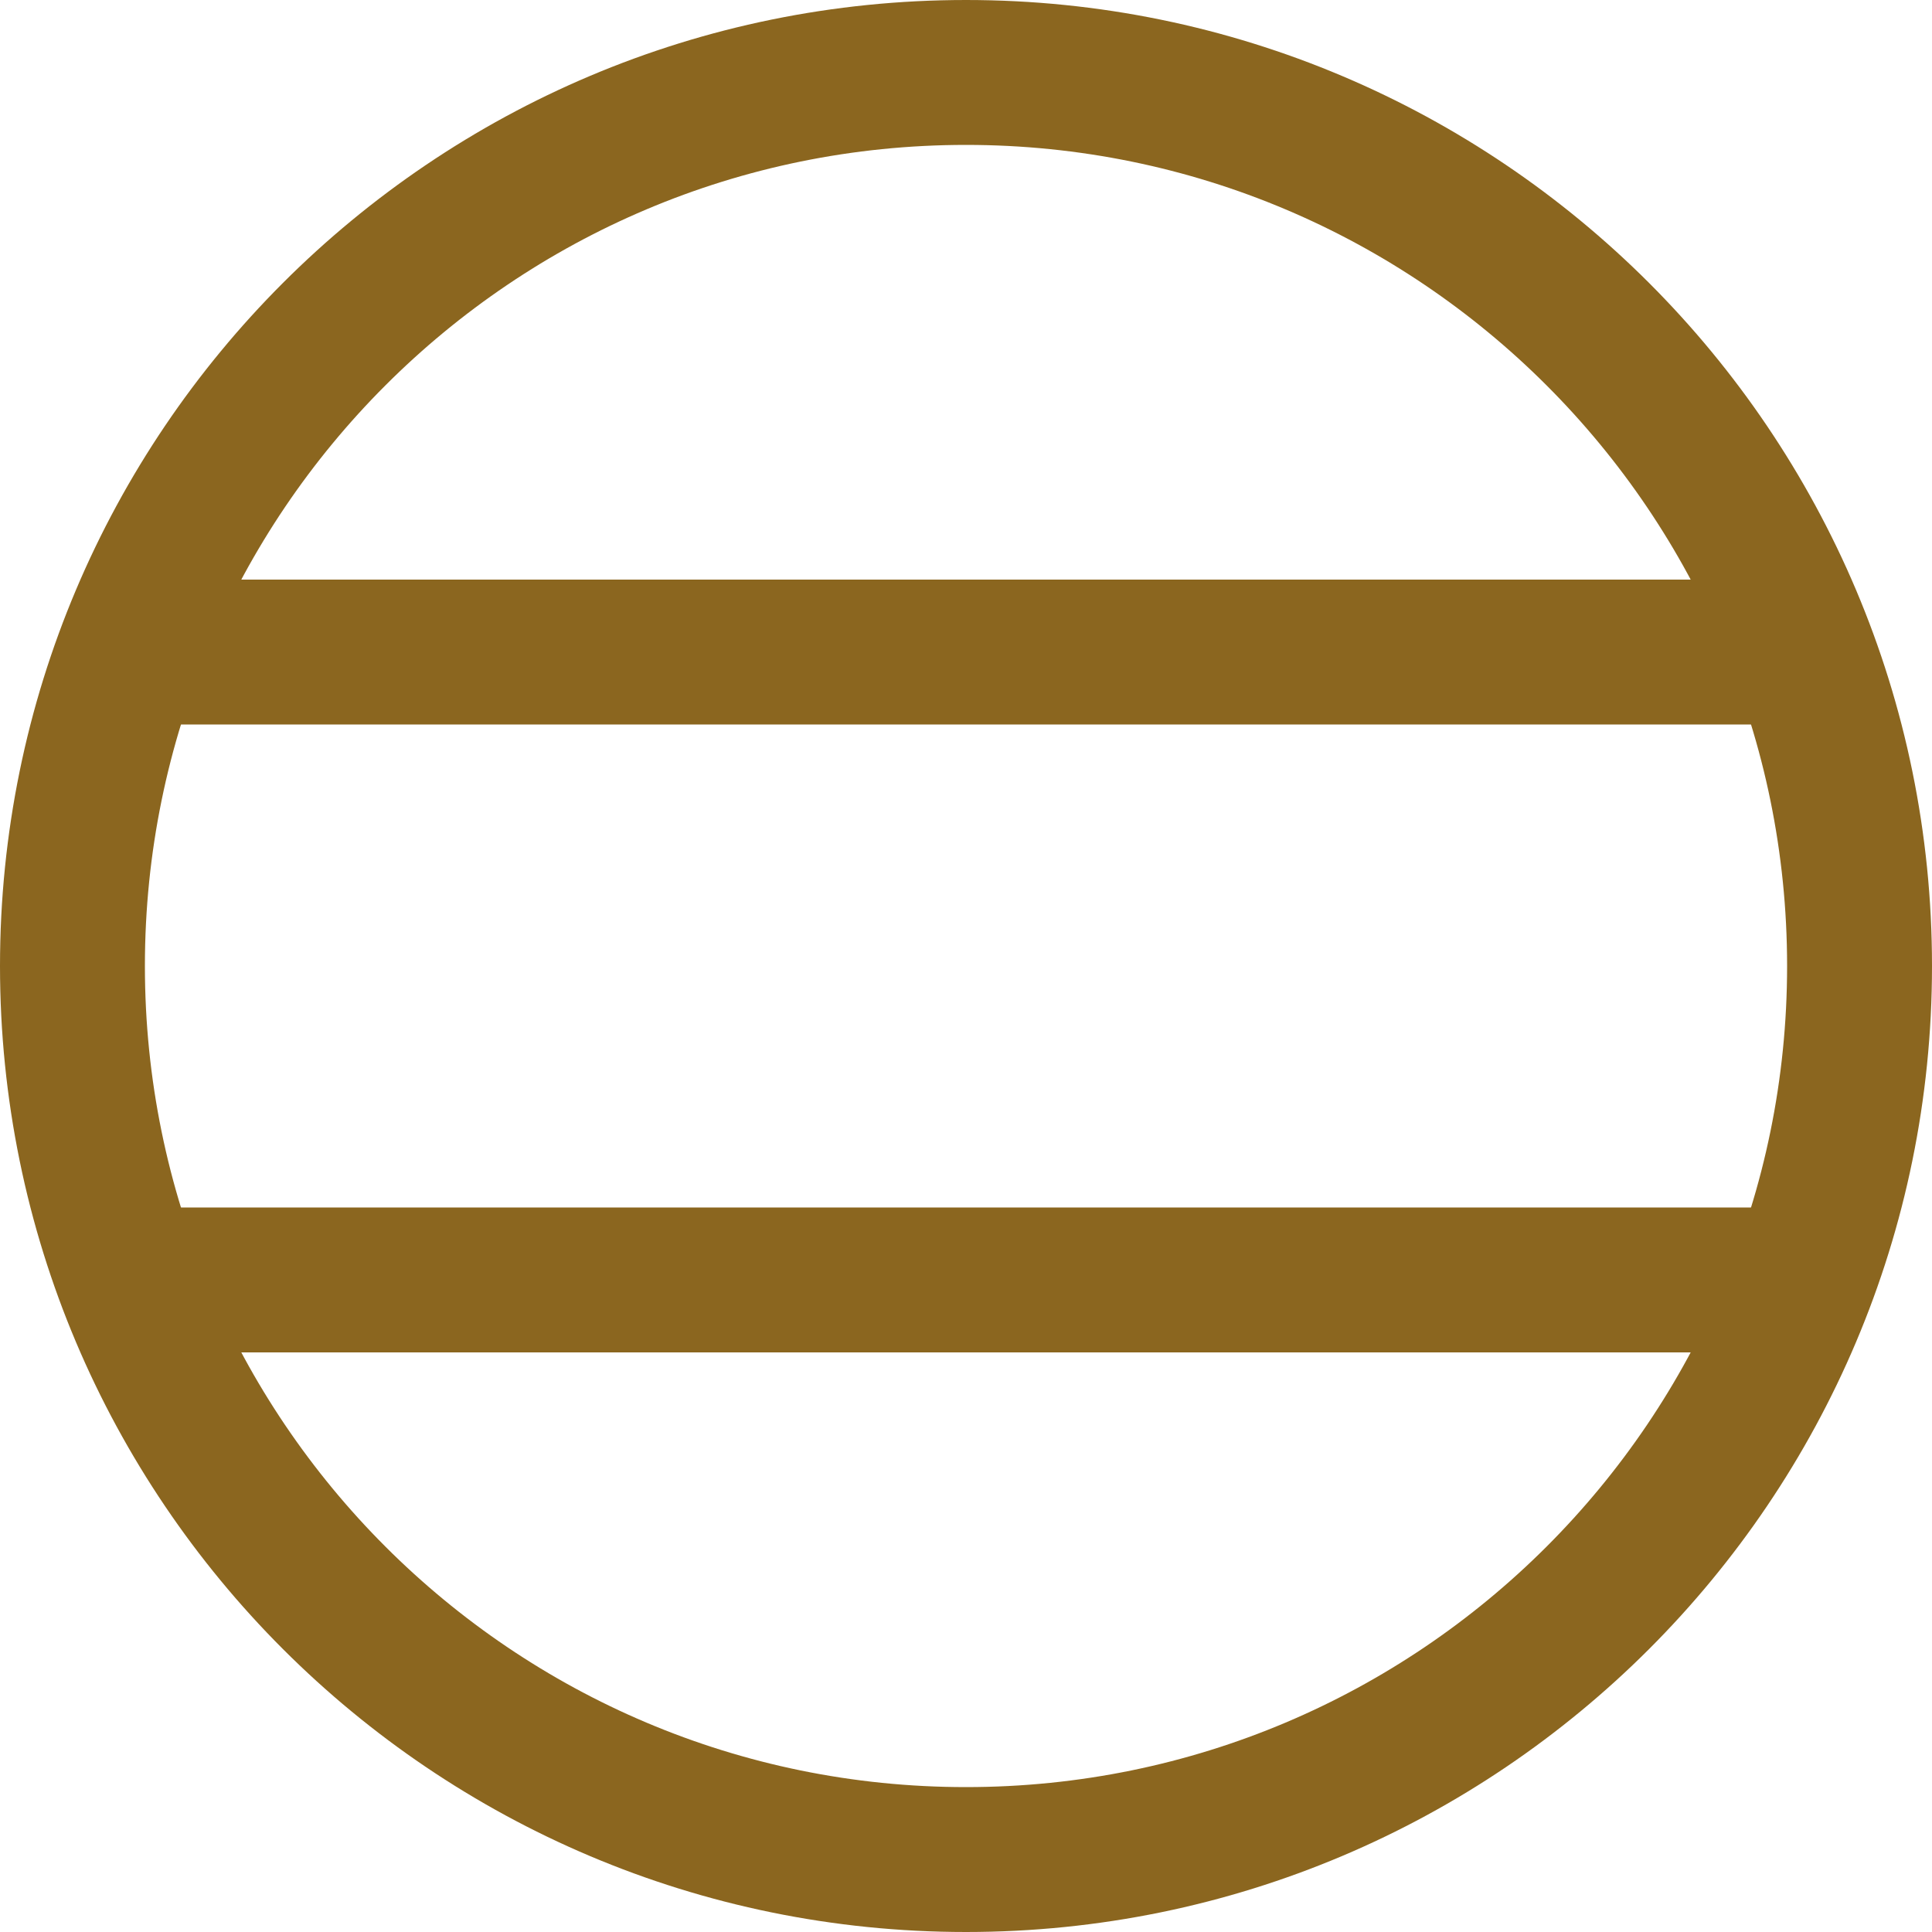
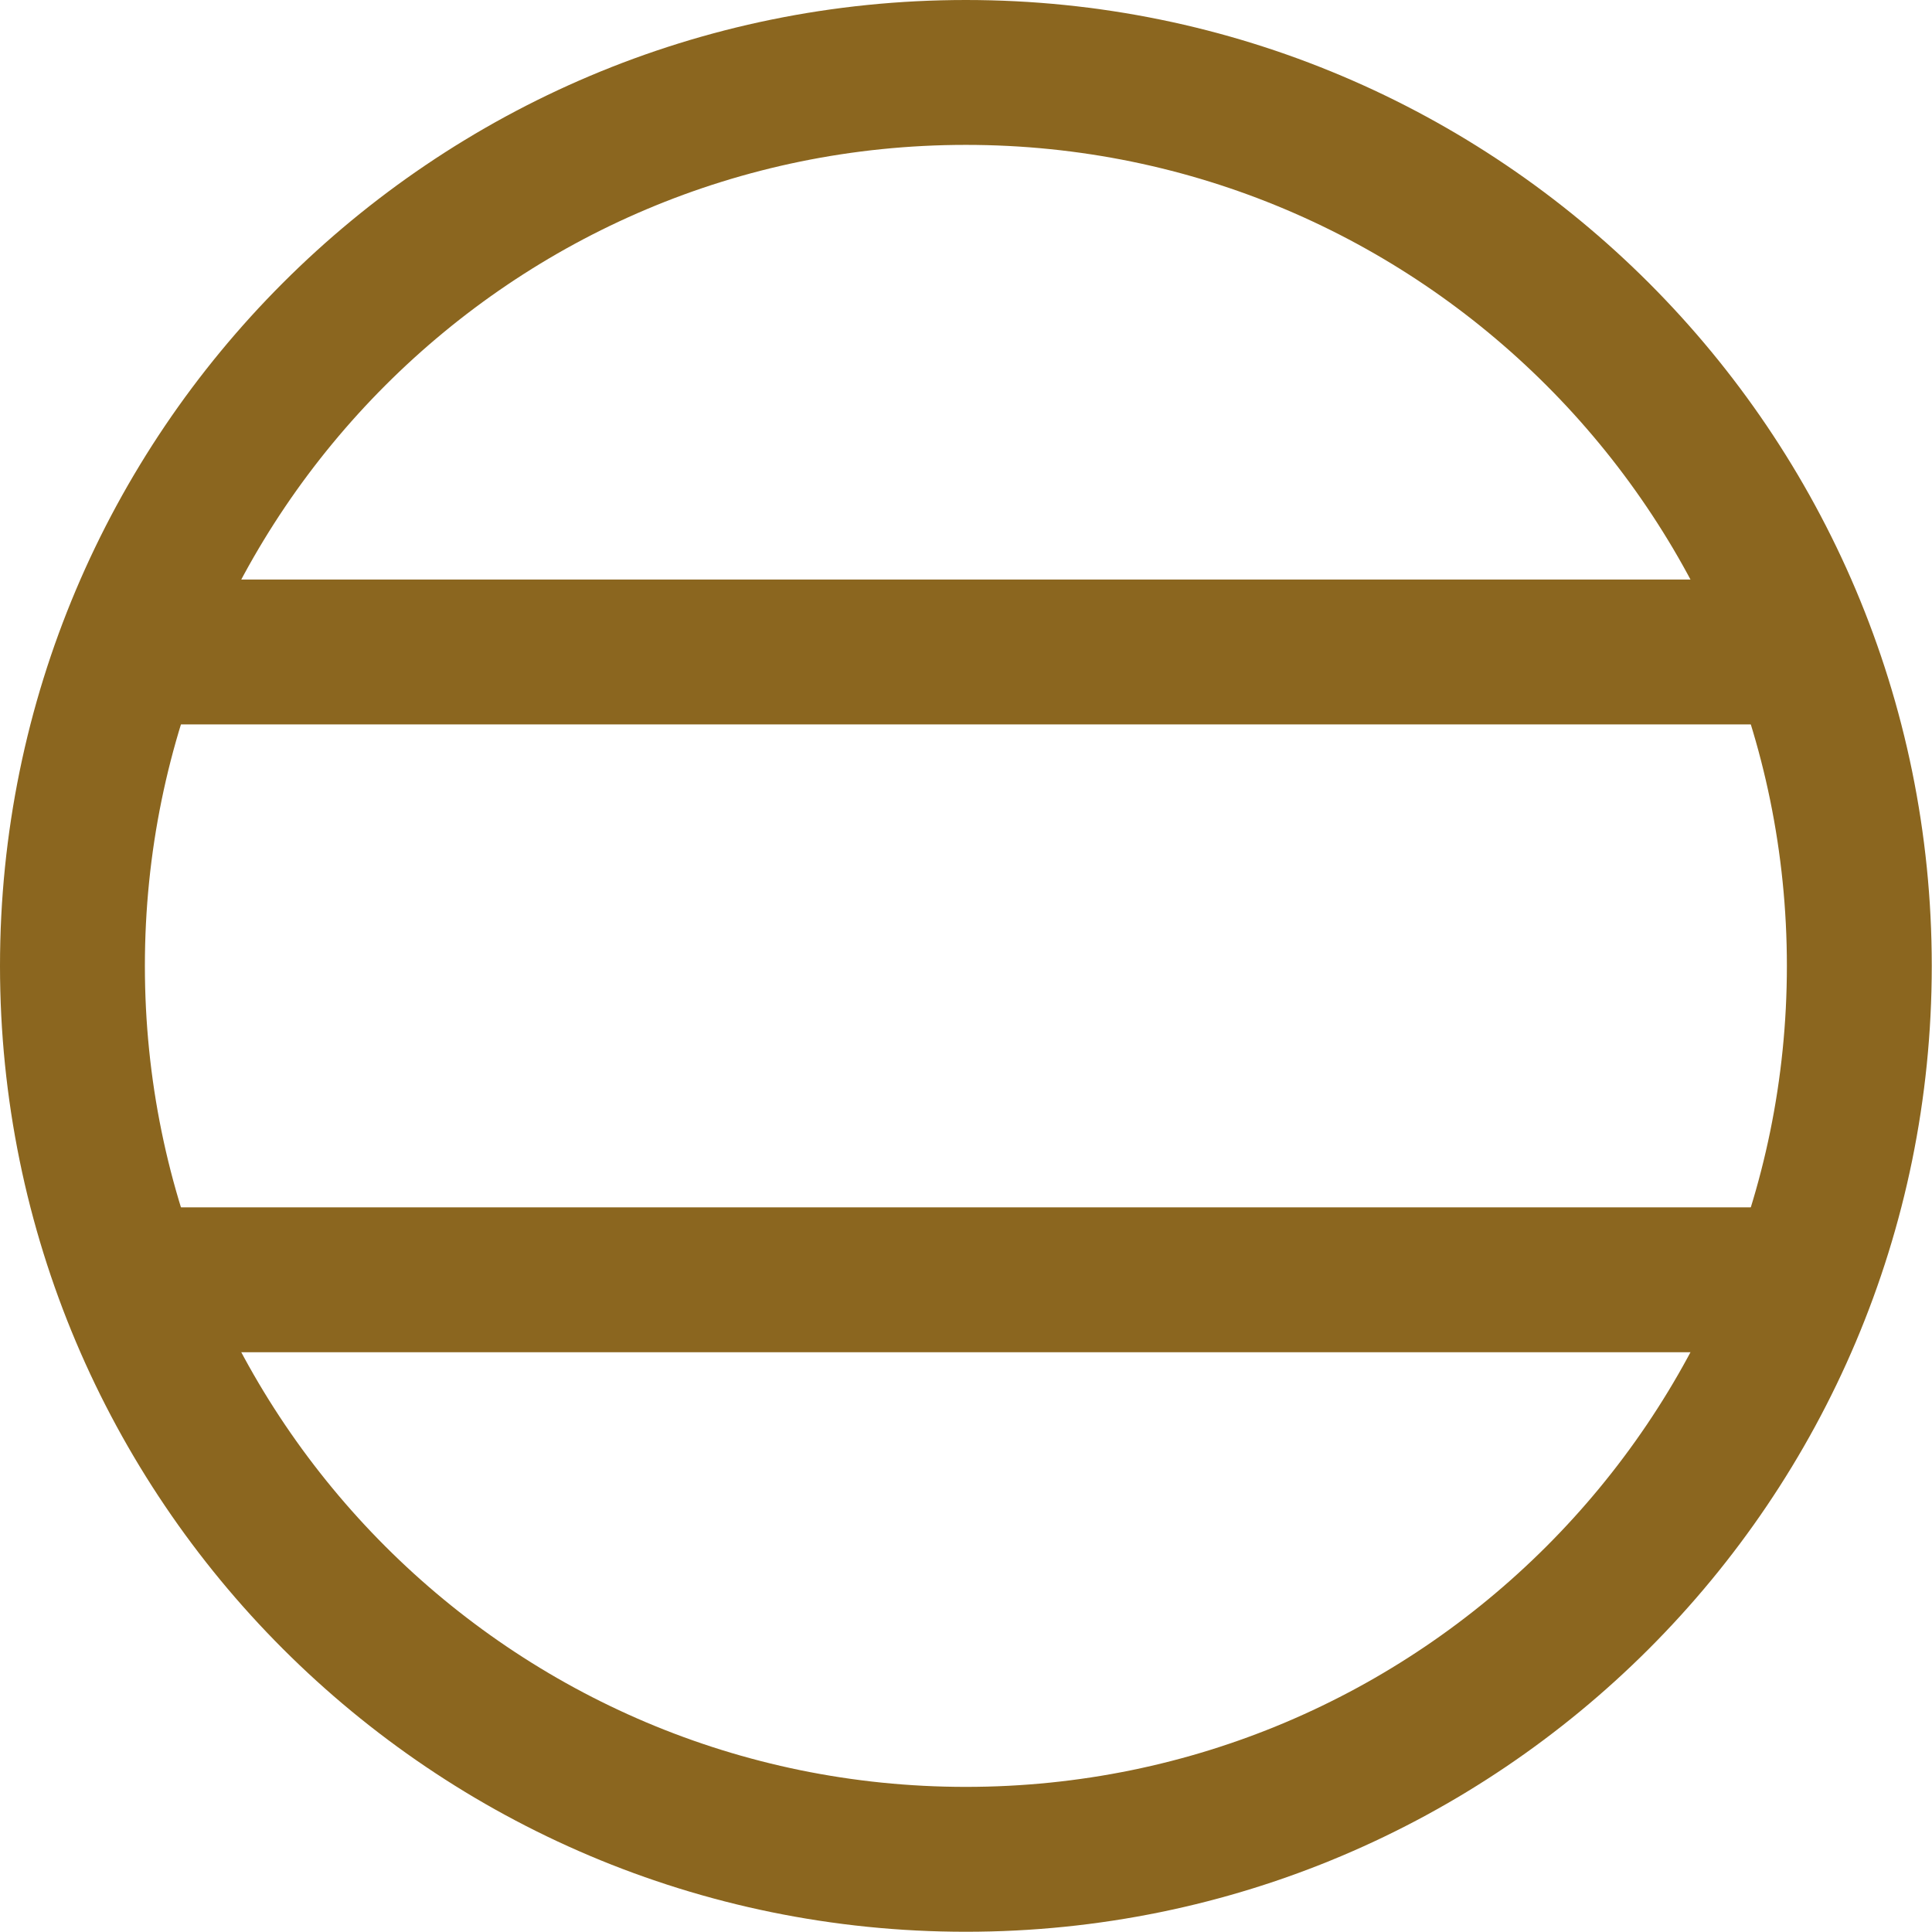
- <svg xmlns="http://www.w3.org/2000/svg" width="4mm" height="4mm" viewBox="0 0 4 4" version="1.1" id="svg5">
+ <svg xmlns="http://www.w3.org/2000/svg" width="3.44mm" height="3.44mm" viewBox="0 0 3.44 3.44" version="1.1" id="svg5">
  <defs id="defs2" />
  <g id="layer1">
-     <ellipse style="fill:none;fill-opacity:1;stroke:#8b661f;stroke-width:0.3;stroke-linecap:round;stroke-linejoin:round;stroke-dasharray:none;stroke-opacity:1" id="path17109" cx="2" cy="2" rx="1.85" ry="1.85" />
-     <path style="fill:none;stroke:#8b661f;stroke-width:0.3;stroke-linecap:butt;stroke-linejoin:miter;stroke-dasharray:none;stroke-opacity:1" d="M 0.28,1.35 H 3.769" id="path2528" />
-     <path style="fill:none;stroke:#8b661f;stroke-width:0.3;stroke-linecap:butt;stroke-linejoin:miter;stroke-dasharray:none;stroke-opacity:1" d="M 0.251,2.65 H 3.759" id="path3305" />
+     <g id="g12" transform="scale(0.8598957)">
+       <ellipse style="fill:none;fill-opacity:1;stroke:#8b661f;stroke-width:0.3;stroke-linecap:round;stroke-linejoin:round;stroke-dasharray:none;stroke-opacity:1" id="path17109" cx="2" cy="2" rx="1.85" ry="1.85" />
+       <path style="fill:none;stroke:#8b661f;stroke-width:0.3;stroke-linecap:butt;stroke-linejoin:miter;stroke-dasharray:none;stroke-opacity:1" d="M 0.28,1.35 H 3.769" id="path2528" />
+       <path style="fill:none;stroke:#8b661f;stroke-width:0.3;stroke-linecap:butt;stroke-linejoin:miter;stroke-dasharray:none;stroke-opacity:1" d="M 0.251,2.65 H 3.759" id="path3305" />
+     </g>
  </g>
</svg>
